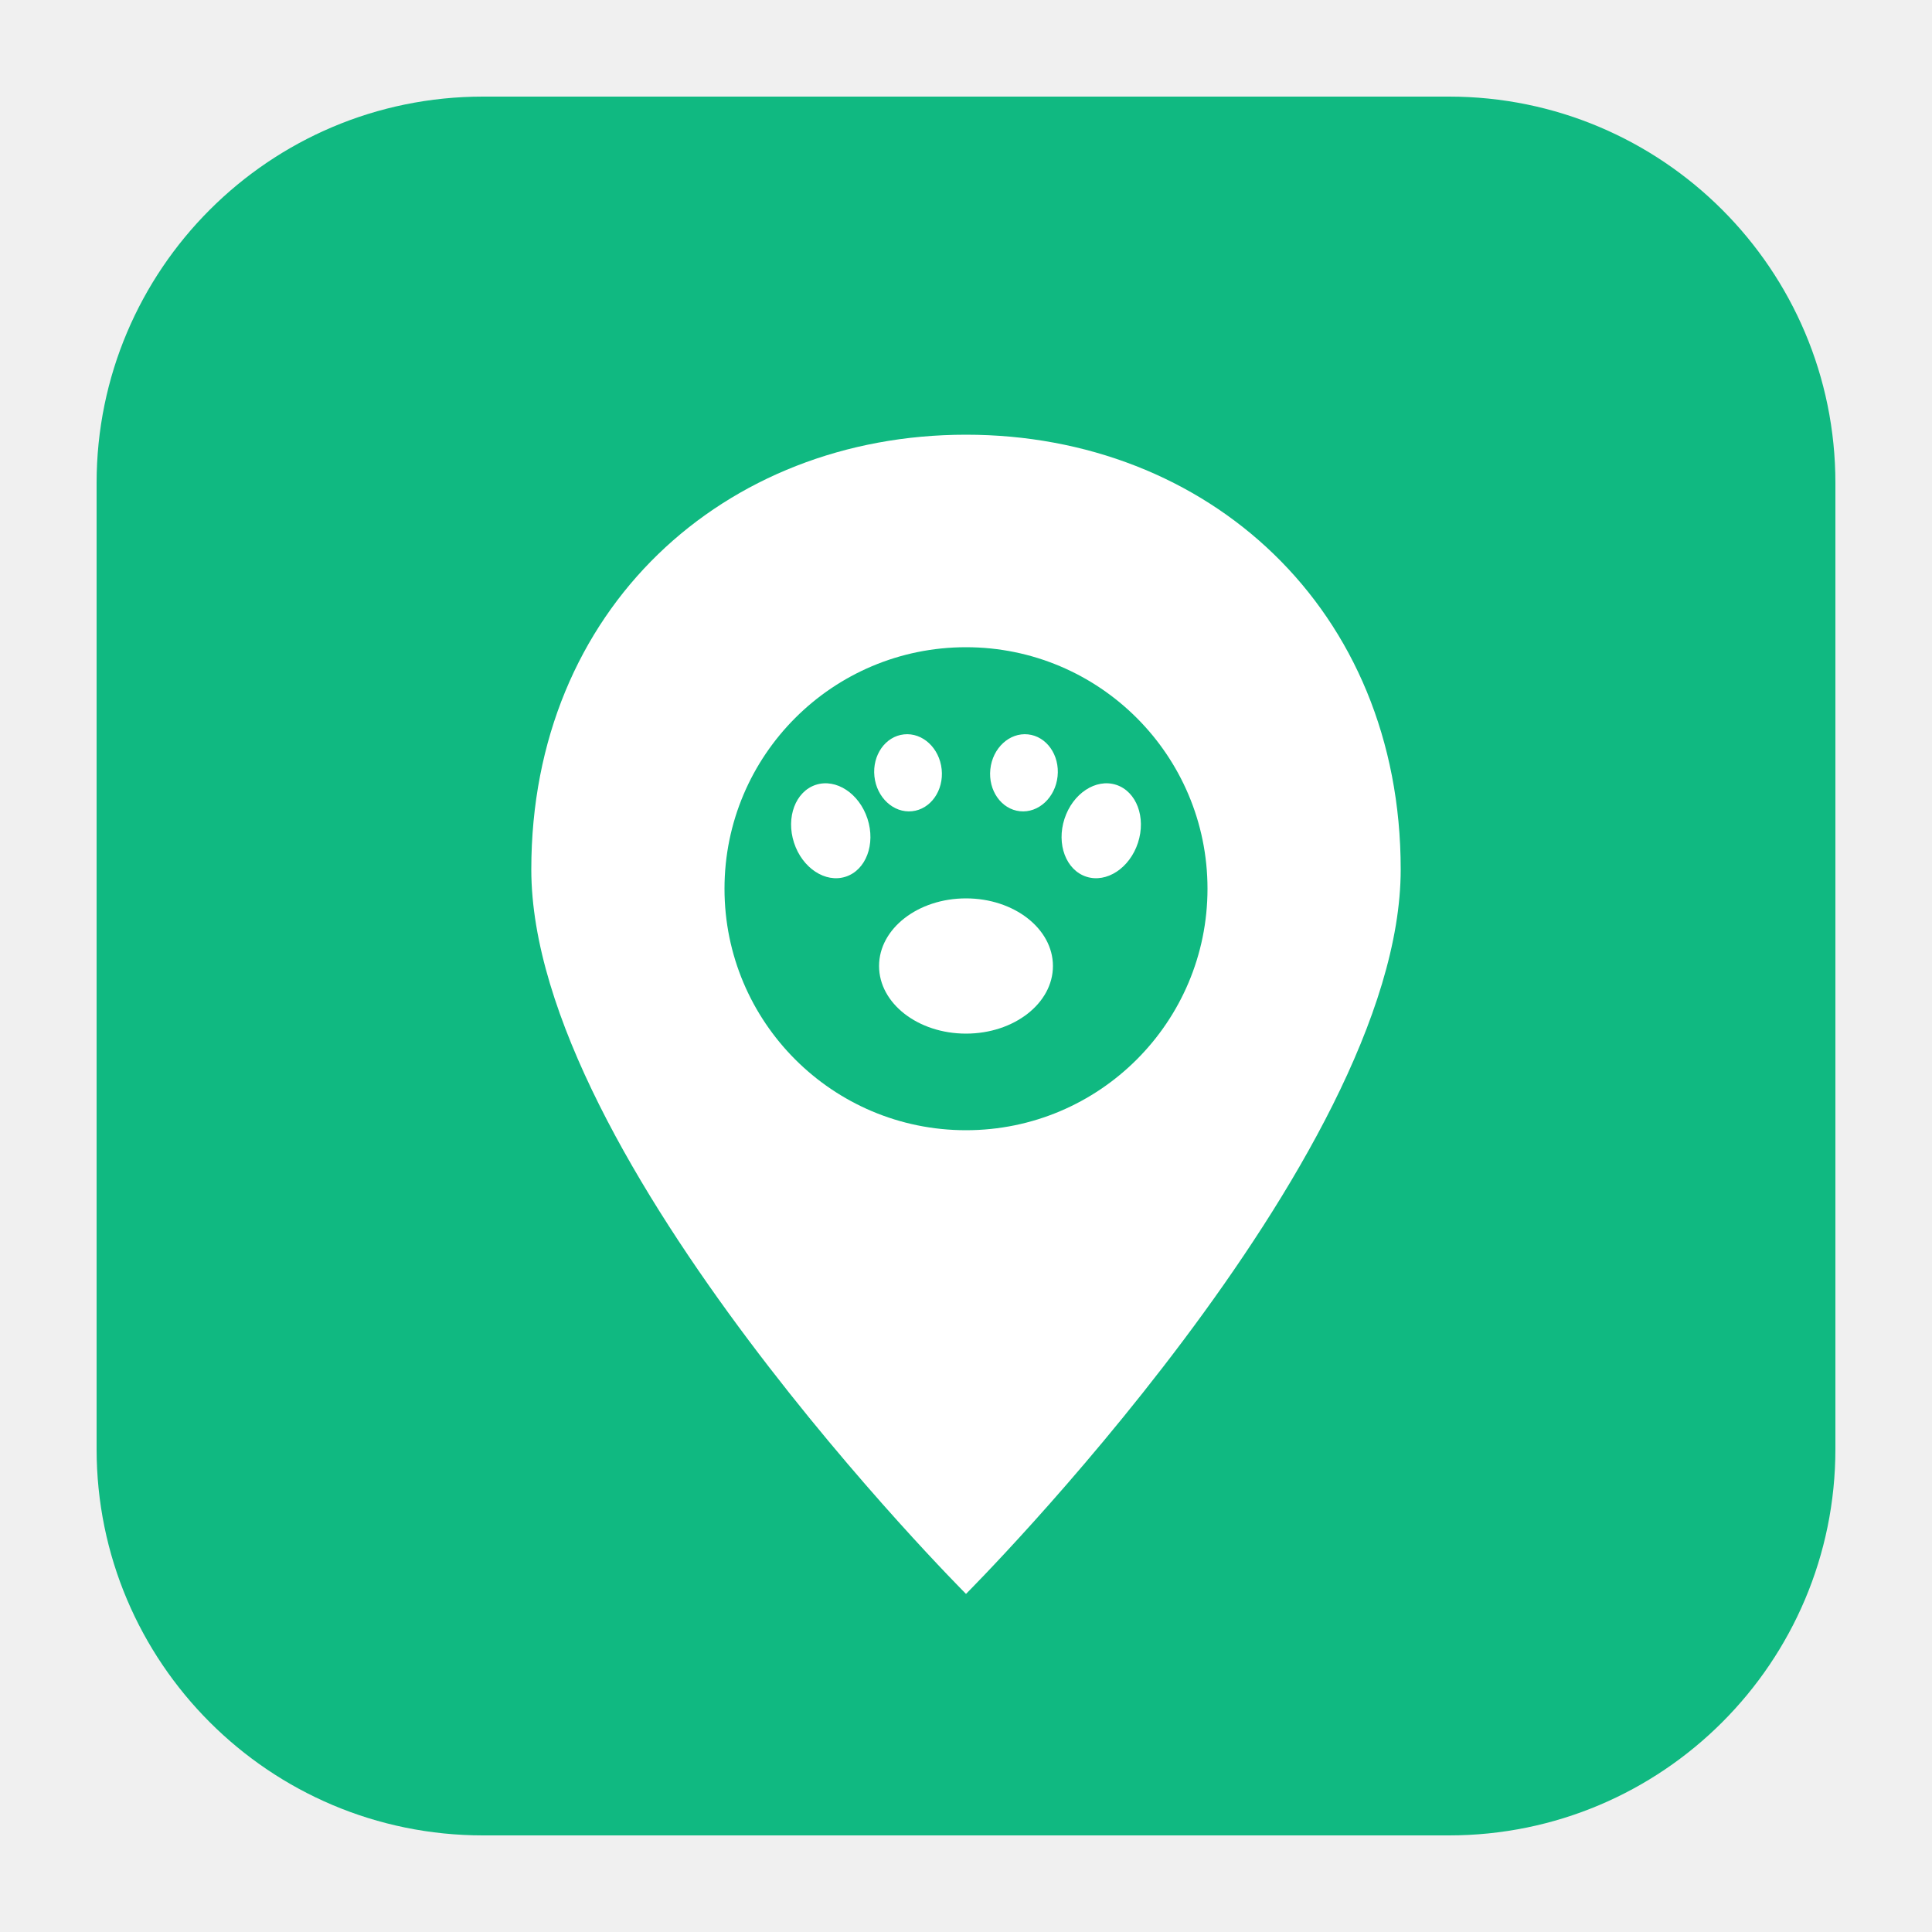
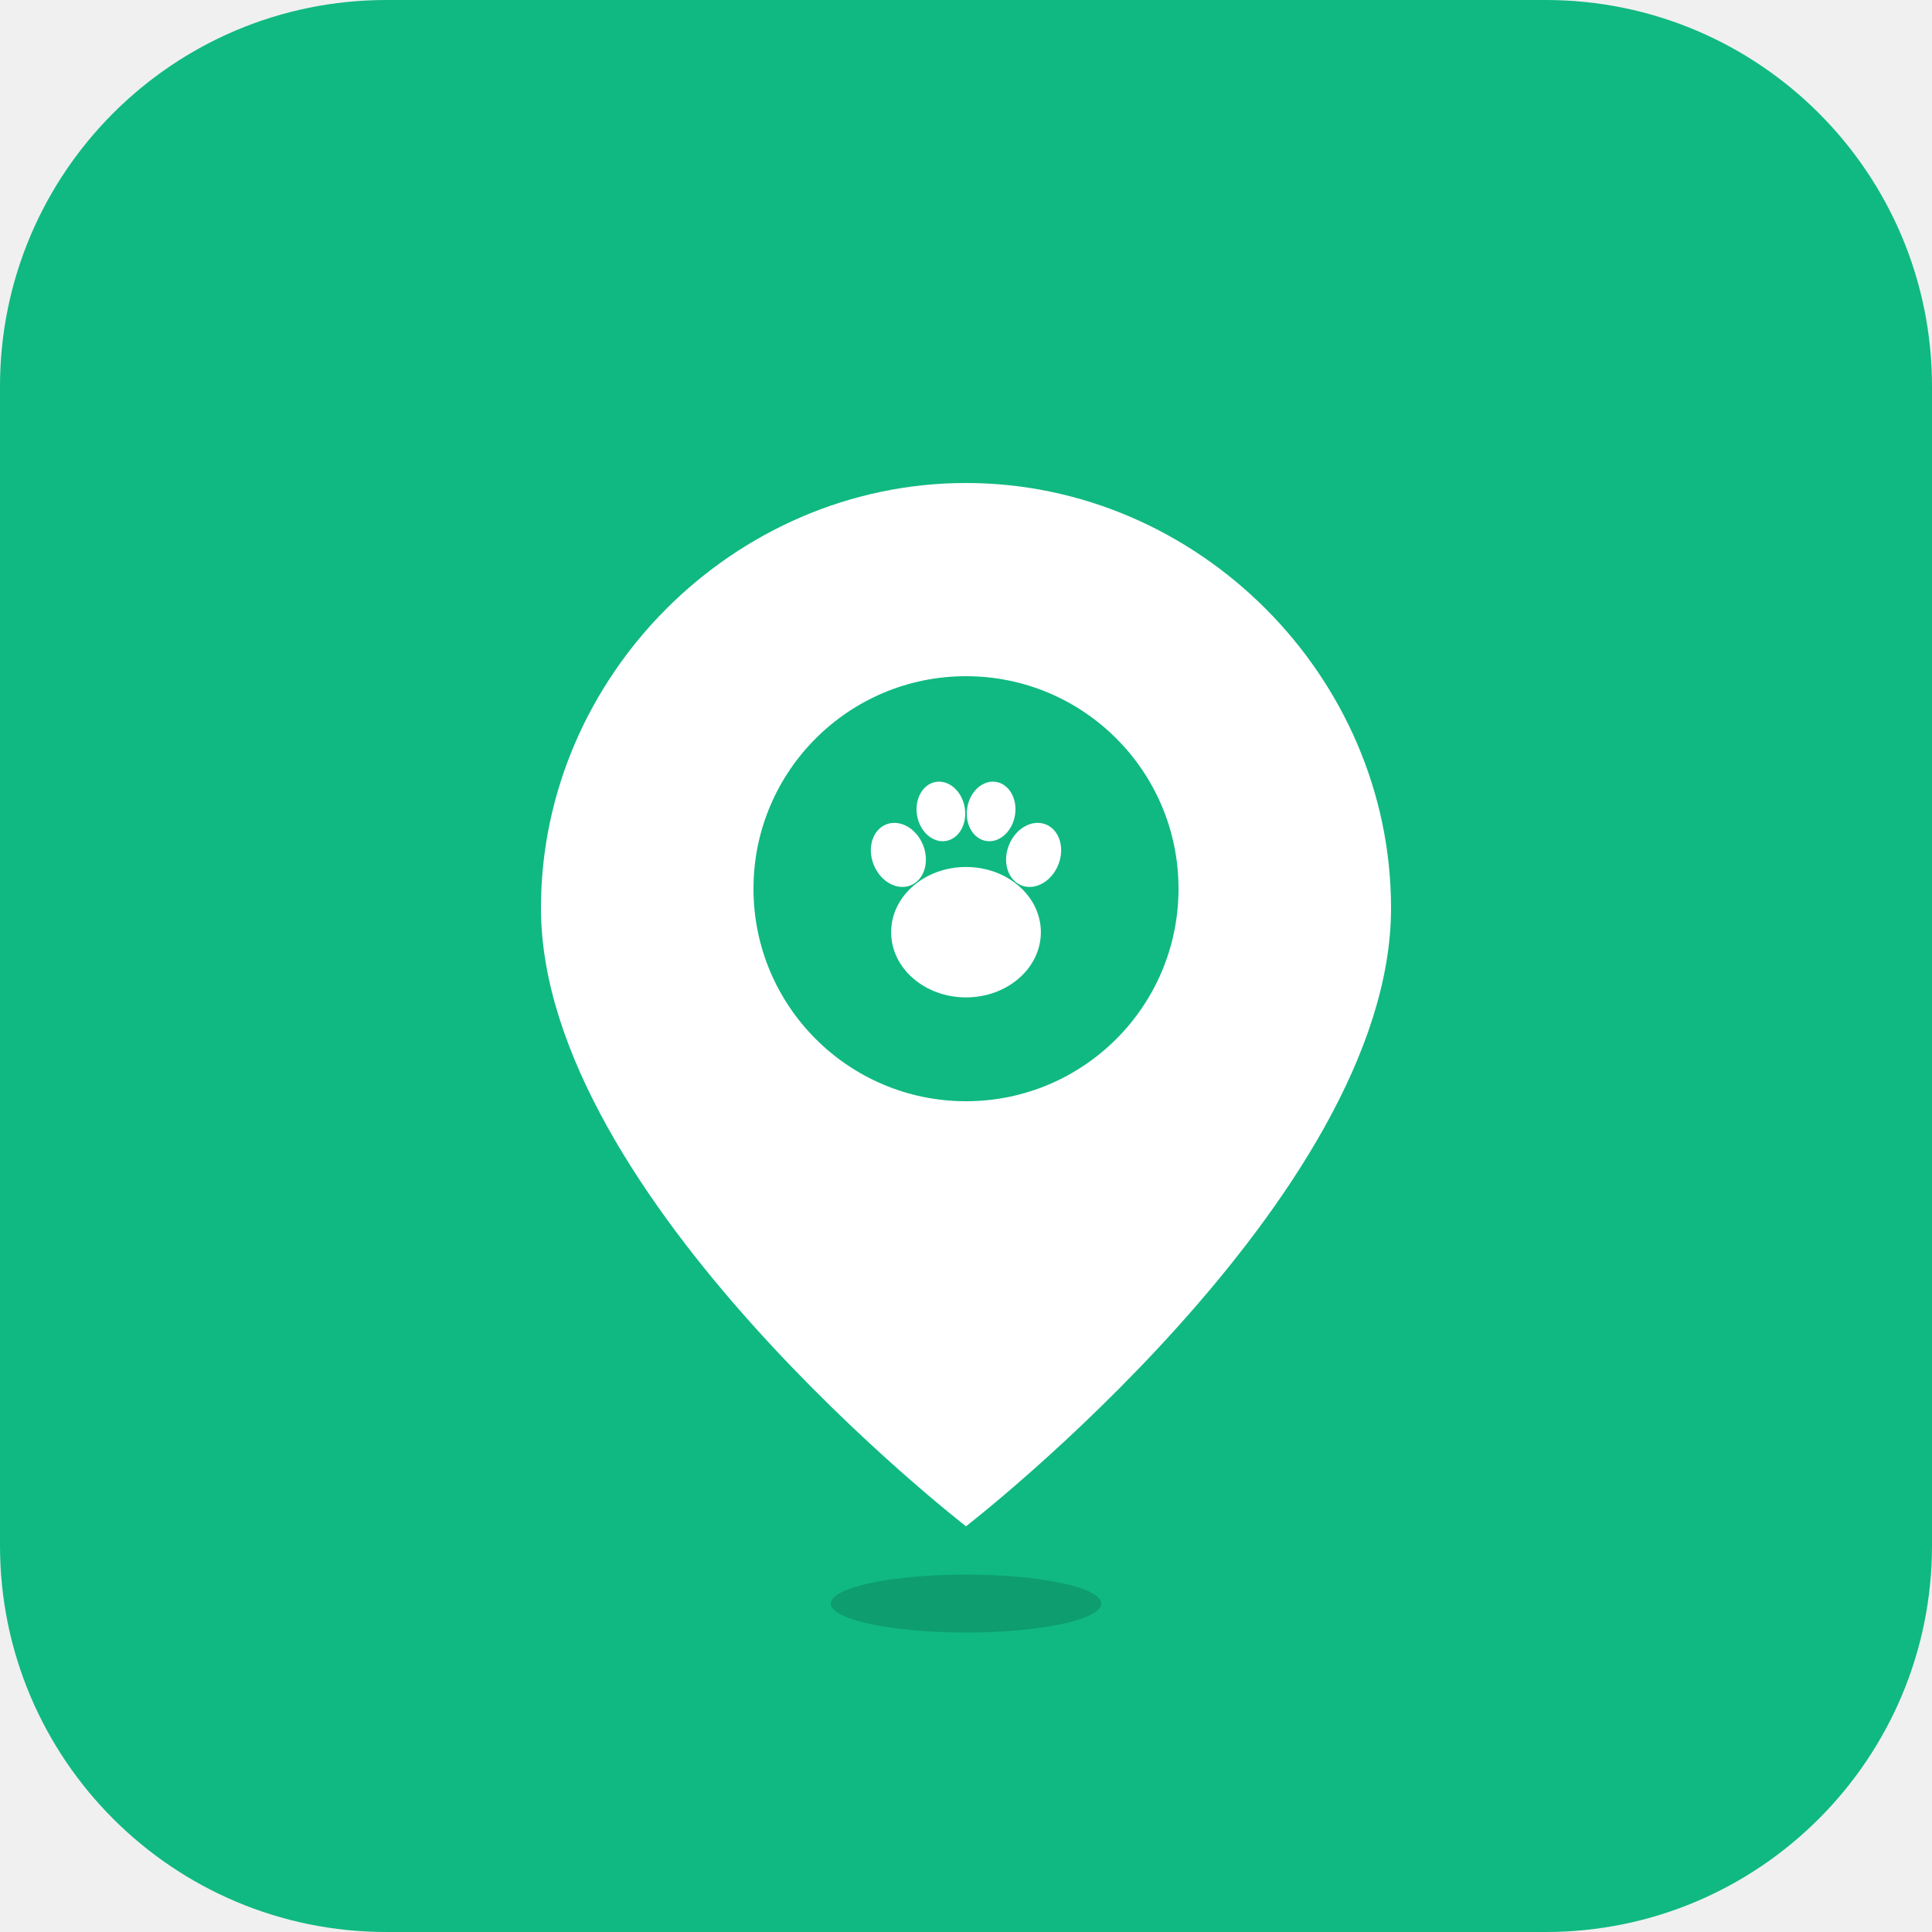
- <svg xmlns="http://www.w3.org/2000/svg" viewBox="0 0 200 200" width="200" height="200" role="img" aria-label="Map pin with paw">
-   <rect x="10" y="10" width="180" height="180" rx="40" fill="#10B981" />
-   <path d="M100 45 C125 45, 145 63, 145 90 C145 120, 100 165, 100 165 C100 165, 55 120, 55 90 C55 63, 75 45, 100 45 Z" fill="#FFFFFF" />
-   <circle cx="100" cy="92" r="25" fill="#10B981" />
-   <ellipse cx="100" cy="100" rx="9" ry="7" fill="#FFFFFF" />
-   <ellipse cx="86" cy="86" rx="4" ry="5" transform="rotate(-18 86 86)" fill="#FFFFFF" />
-   <ellipse cx="94" cy="80" rx="3.5" ry="4" transform="rotate(-6 94 80)" fill="#FFFFFF" />
-   <ellipse cx="106" cy="80" rx="3.5" ry="4" transform="rotate(6 106 80)" fill="#FFFFFF" />
-   <ellipse cx="114" cy="86" rx="4" ry="5" transform="rotate(18 114 86)" fill="#FFFFFF" />
+ <svg xmlns="http://www.w3.org/2000/svg" viewBox="0 0 200 200" role="img" aria-label="Mapa veterinarios">
+   <rect width="200" height="200" rx="40" ry="40" fill="#10b981" />
+   <path d="M 100 50 C 76 50, 56 70, 56 94 C 56 124, 100 158, 100 158 C 100 158, 144 124, 144 94 C 144 70, 124 50, 100 50 Z" fill="#fff" />
+   <circle cx="100" cy="92" r="22" fill="#10b981" />
+   <g fill="#fff" transform="translate(83 75) scale(0.05)">
+     <ellipse cx="200" cy="270" rx="55" ry="68" transform="rotate(-22 200 270)" />
+     <ellipse cx="288" cy="180" rx="50" ry="62" transform="rotate(-10 288 180)" />
+     <ellipse cx="392" cy="180" rx="50" ry="62" transform="rotate(10 392 180)" />
+     <ellipse cx="480" cy="270" rx="55" ry="68" transform="rotate(22 480 270)" />
+     <ellipse cx="340" cy="430" rx="155" ry="135" />
+   </g>
+   <ellipse cx="100" cy="166" rx="14" ry="3" fill="#000" opacity=".15" />
</svg>
